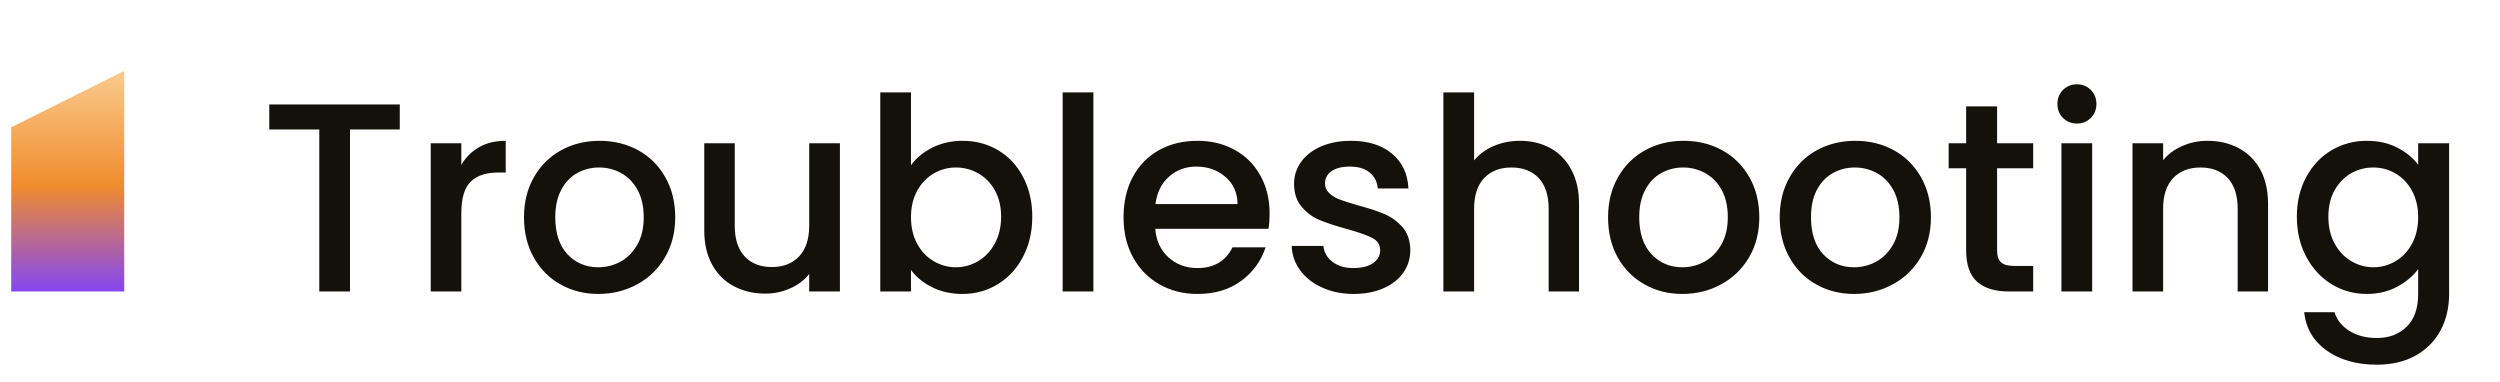
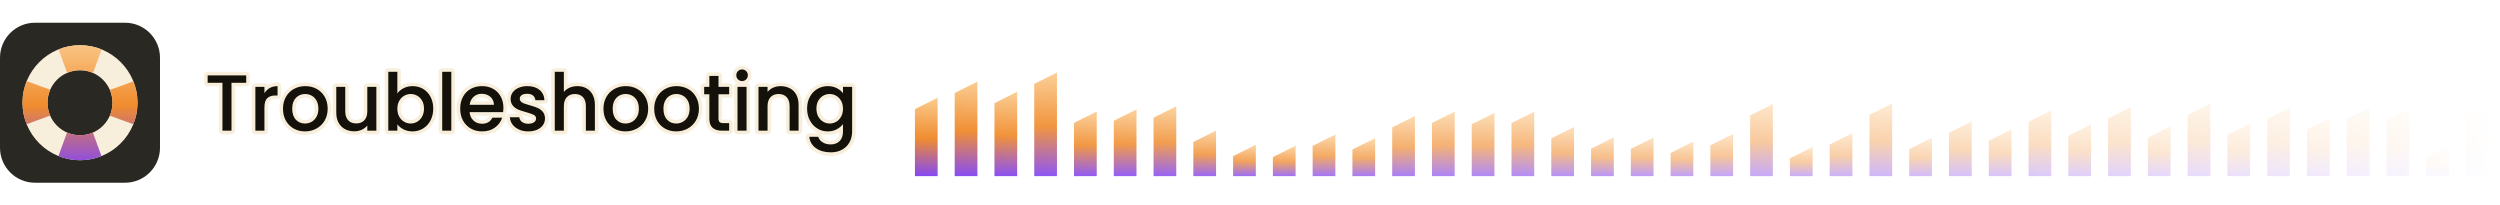
- <svg xmlns="http://www.w3.org/2000/svg" width="223" height="34" viewBox="0 0 223 34" role="img" aria-label="Troubleshooting">
+ <svg xmlns="http://www.w3.org/2000/svg" width="880" height="72" viewBox="0 0 880 72" role="img" aria-label="Troubleshooting">
  <defs>
-     <linearGradient id="g" x1="0" y1="0" x2="0" y2="1">
+     <linearGradient id="g" gradientUnits="userSpaceOnUse" x1="0" y1="0" x2="0" y2="72">
+       <stop offset="0" stop-color="#FBCB8E" />
+       <stop offset=".55" stop-color="#F08C2E" />
+       <stop offset="1" stop-color="#8447F2" />
+     </linearGradient>
+     <linearGradient id="gb" x1="0" y1="0" x2="0" y2="1">
+       <stop offset="0" stop-color="#FBCB8E" />
+       <stop offset=".52" stop-color="#F08C2E" />
+       <stop offset="1" stop-color="#8447F2" />
+     </linearGradient>
+     <linearGradient id="ig" gradientUnits="userSpaceOnUse" x1="0" y1="6" x2="0" y2="58">
      <stop offset="0" stop-color="#FBCB8E" />
      <stop offset=".52" stop-color="#F08C2E" />
      <stop offset="1" stop-color="#8447F2" />
    </linearGradient>
  </defs>
-   <style>.t{fill:#14110A}.b{fill:url(#g)}@media (prefers-color-scheme:dark){.t{fill:#F8EEDC}}</style>
-   <path class="b" d="M1 11.36L11.08 6.32V26H1Z" />
-   <path class="t" d="M24.02 9.32L35.66 9.32L35.66 11.55L31.22 11.55L31.22 26L28.48 26L28.48 11.55L24.02 11.55L24.02 9.32ZM41.15 14.70Q41.75 13.69 42.75 13.12Q43.74 12.56 45.11 12.56L45.11 12.56L45.11 15.39L44.42 15.39Q42.81 15.39 41.98 16.21Q41.15 17.02 41.15 19.04L41.15 19.04L41.15 26L38.42 26L38.42 12.78L41.15 12.78L41.15 14.70ZM53.37 26.22Q51.50 26.22 49.98 25.36Q48.47 24.51 47.61 22.96Q46.74 21.42 46.74 19.38L46.74 19.38Q46.74 17.36 47.63 15.80Q48.52 14.24 50.06 13.40Q51.59 12.56 53.49 12.56L53.49 12.56Q55.38 12.56 56.92 13.40Q58.46 14.24 59.34 15.80Q60.23 17.36 60.23 19.38L60.23 19.38Q60.23 21.39 59.32 22.95Q58.41 24.51 56.84 25.36Q55.26 26.22 53.37 26.22L53.37 26.22ZM53.37 23.84Q54.42 23.84 55.35 23.34Q56.27 22.83 56.85 21.82Q57.42 20.82 57.42 19.38L57.42 19.38Q57.42 17.94 56.87 16.94Q56.32 15.94 55.41 15.44Q54.50 14.94 53.44 14.94L53.44 14.94Q52.38 14.94 51.48 15.44Q50.58 15.94 50.06 16.94Q49.53 17.94 49.53 19.38L49.53 19.38Q49.53 21.51 50.62 22.68Q51.71 23.84 53.37 23.84L53.37 23.84ZM72.18 12.78L74.92 12.78L74.92 26L72.18 26L72.18 24.44Q71.54 25.26 70.49 25.72Q69.45 26.19 68.27 26.19L68.27 26.19Q66.71 26.19 65.48 25.54Q64.24 24.90 63.53 23.62Q62.82 22.35 62.82 20.55L62.82 20.55L62.82 12.78L65.54 12.78L65.54 20.14Q65.54 21.92 66.42 22.87Q67.31 23.82 68.85 23.82L68.85 23.82Q70.38 23.82 71.28 22.87Q72.18 21.92 72.18 20.14L72.18 20.14L72.18 12.78ZM81.26 14.74Q81.95 13.78 83.16 13.17Q84.38 12.56 85.86 12.56L85.86 12.56Q87.62 12.56 89.03 13.40Q90.45 14.24 91.26 15.79Q92.08 17.34 92.08 19.33L92.08 19.33Q92.08 21.32 91.26 22.89Q90.45 24.46 89.02 25.34Q87.59 26.22 85.86 26.22L85.86 26.22Q84.33 26.22 83.14 25.62Q81.95 25.02 81.26 24.08L81.26 24.08L81.26 26L78.52 26L78.52 8.24L81.26 8.24L81.26 14.74ZM89.30 19.33Q89.30 17.96 88.73 16.96Q88.17 15.97 87.24 15.45Q86.32 14.94 85.26 14.94L85.26 14.94Q84.23 14.94 83.31 15.46Q82.38 15.99 81.82 17Q81.26 18.01 81.26 19.38L81.26 19.38Q81.26 20.74 81.82 21.76Q82.38 22.78 83.31 23.31Q84.23 23.84 85.26 23.84L85.26 23.84Q86.32 23.84 87.24 23.30Q88.17 22.76 88.73 21.73Q89.30 20.70 89.30 19.33L89.30 19.33ZM94.79 8.24L97.53 8.24L97.53 26L94.79 26L94.79 8.24ZM113.25 19.06Q113.25 19.81 113.15 20.41L113.15 20.41L103.05 20.41Q103.17 21.99 104.22 22.95Q105.28 23.91 106.82 23.91L106.82 23.91Q109.02 23.91 109.94 22.06L109.94 22.06L112.89 22.06Q112.29 23.89 110.72 25.05Q109.14 26.22 106.82 26.22L106.82 26.22Q104.92 26.22 103.42 25.36Q101.92 24.51 101.07 22.96Q100.22 21.42 100.22 19.38L100.22 19.38Q100.22 17.34 101.04 15.79Q101.87 14.24 103.37 13.40Q104.87 12.56 106.82 12.56L106.82 12.56Q108.69 12.56 110.15 13.38Q111.62 14.19 112.43 15.67Q113.25 17.14 113.25 19.06L113.25 19.06ZM103.07 18.20L110.39 18.20Q110.37 16.69 109.31 15.78Q108.26 14.86 106.70 14.86L106.70 14.86Q105.28 14.86 104.27 15.76Q103.26 16.66 103.07 18.20L103.07 18.20ZM120.74 26.22Q119.18 26.22 117.94 25.65Q116.70 25.09 115.98 24.12Q115.26 23.14 115.22 21.94L115.22 21.94L118.05 21.94Q118.12 22.78 118.85 23.35Q119.58 23.91 120.69 23.91L120.69 23.91Q121.84 23.91 122.48 23.47Q123.11 23.02 123.11 22.33L123.11 22.33Q123.11 21.58 122.40 21.22Q121.70 20.86 120.16 20.43L120.16 20.43Q118.67 20.02 117.74 19.64Q116.80 19.26 116.12 18.46Q115.43 17.67 115.43 16.38L115.43 16.38Q115.43 15.32 116.06 14.44Q116.68 13.57 117.84 13.06Q119.01 12.56 120.52 12.56L120.52 12.56Q122.78 12.56 124.16 13.70Q125.54 14.84 125.63 16.81L125.63 16.81L122.90 16.81Q122.82 15.92 122.18 15.39Q121.53 14.86 120.42 14.86L120.42 14.86Q119.34 14.86 118.77 15.27Q118.19 15.68 118.19 16.35L118.19 16.35Q118.19 16.88 118.58 17.24Q118.96 17.60 119.51 17.80Q120.06 18.01 121.14 18.32L121.14 18.32Q122.58 18.70 123.51 19.10Q124.43 19.50 125.10 20.26Q125.78 21.03 125.80 22.30L125.80 22.30Q125.80 23.43 125.18 24.32Q124.55 25.21 123.41 25.71Q122.27 26.22 120.74 26.22L120.74 26.22ZM135.59 12.56Q137.10 12.56 138.29 13.21Q139.48 13.86 140.16 15.13Q140.85 16.40 140.85 18.20L140.85 18.20L140.85 26L138.14 26L138.14 18.61Q138.14 16.83 137.25 15.88Q136.36 14.94 134.82 14.94L134.82 14.94Q133.29 14.94 132.39 15.88Q131.49 16.83 131.49 18.61L131.49 18.61L131.49 26L128.75 26L128.75 8.24L131.49 8.24L131.49 14.31Q132.18 13.47 133.25 13.02Q134.32 12.56 135.59 12.56L135.59 12.56ZM150.06 26.22Q148.19 26.22 146.68 25.36Q145.17 24.51 144.30 22.96Q143.44 21.42 143.44 19.38L143.44 19.38Q143.44 17.36 144.33 15.80Q145.22 14.24 146.75 13.40Q148.29 12.56 150.18 12.56L150.18 12.56Q152.08 12.56 153.62 13.40Q155.15 14.24 156.04 15.80Q156.93 17.36 156.93 19.38L156.93 19.38Q156.93 21.39 156.02 22.95Q155.10 24.51 153.53 25.36Q151.96 26.22 150.06 26.22L150.06 26.22ZM150.06 23.84Q151.12 23.84 152.04 23.34Q152.97 22.83 153.54 21.82Q154.12 20.82 154.12 19.38L154.12 19.38Q154.12 17.94 153.57 16.94Q153.02 15.94 152.10 15.44Q151.19 14.94 150.14 14.94L150.14 14.94Q149.08 14.94 148.18 15.44Q147.28 15.94 146.75 16.94Q146.22 17.94 146.22 19.38L146.22 19.38Q146.22 21.51 147.32 22.68Q148.41 23.84 150.06 23.84L150.06 23.84ZM165.38 26.22Q163.50 26.22 161.99 25.36Q160.48 24.51 159.62 22.96Q158.75 21.42 158.75 19.38L158.75 19.38Q158.75 17.36 159.64 15.80Q160.53 14.24 162.06 13.40Q163.60 12.56 165.50 12.56L165.50 12.56Q167.39 12.56 168.93 13.40Q170.46 14.24 171.35 15.80Q172.24 17.36 172.24 19.38L172.24 19.38Q172.24 21.39 171.33 22.95Q170.42 24.51 168.84 25.36Q167.27 26.22 165.38 26.22L165.38 26.22ZM165.38 23.84Q166.43 23.84 167.36 23.34Q168.28 22.83 168.86 21.82Q169.43 20.82 169.43 19.38L169.43 19.38Q169.43 17.94 168.88 16.94Q168.33 15.94 167.42 15.44Q166.50 14.94 165.45 14.94L165.45 14.94Q164.39 14.94 163.49 15.44Q162.59 15.94 162.06 16.94Q161.54 17.94 161.54 19.38L161.54 19.38Q161.54 21.51 162.63 22.68Q163.72 23.84 165.38 23.84L165.38 23.84ZM181.36 15.01L178.14 15.01L178.14 22.33Q178.14 23.07 178.49 23.40Q178.84 23.72 179.68 23.72L179.68 23.72L181.36 23.72L181.36 26L179.20 26Q177.35 26 176.37 25.14Q175.38 24.27 175.38 22.33L175.38 22.33L175.38 15.01L173.82 15.01L173.82 12.78L175.38 12.78L175.38 9.49L178.14 9.49L178.14 12.78L181.36 12.78L181.36 15.01ZM185.27 11.02Q184.53 11.02 184.02 10.52Q183.52 10.02 183.52 9.27L183.52 9.27Q183.52 8.53 184.02 8.02Q184.53 7.52 185.27 7.52L185.27 7.52Q185.99 7.52 186.50 8.02Q187 8.53 187 9.27L187 9.27Q187 10.02 186.50 10.52Q185.99 11.02 185.27 11.02L185.27 11.02ZM183.88 12.78L186.62 12.78L186.62 26L183.88 26L183.88 12.78ZM196.89 12.56Q198.45 12.56 199.68 13.21Q200.92 13.86 201.62 15.13Q202.31 16.40 202.31 18.20L202.31 18.20L202.31 26L199.60 26L199.60 18.61Q199.60 16.83 198.71 15.88Q197.82 14.94 196.29 14.94L196.29 14.94Q194.75 14.94 193.85 15.88Q192.95 16.83 192.95 18.61L192.95 18.61L192.95 26L190.22 26L190.22 12.78L192.95 12.78L192.95 14.29Q193.62 13.47 194.67 13.02Q195.71 12.56 196.89 12.56L196.89 12.56ZM211.12 12.56Q212.66 12.56 213.84 13.17Q215.03 13.78 215.70 14.70L215.70 14.70L215.70 12.78L218.46 12.78L218.46 26.22Q218.46 28.04 217.70 29.47Q216.93 30.90 215.48 31.71Q214.02 32.53 212.01 32.53L212.01 32.53Q209.32 32.53 207.54 31.27Q205.77 30.01 205.53 27.85L205.53 27.85L208.24 27.85Q208.55 28.88 209.57 29.52Q210.59 30.15 212.01 30.15L212.01 30.15Q213.66 30.15 214.68 29.14Q215.70 28.14 215.70 26.22L215.70 26.22L215.70 24.01Q215.01 24.94 213.82 25.58Q212.63 26.22 211.12 26.22L211.12 26.22Q209.39 26.22 207.96 25.34Q206.54 24.46 205.71 22.89Q204.88 21.32 204.88 19.33L204.88 19.33Q204.88 17.34 205.71 15.80Q206.54 14.26 207.96 13.41Q209.39 12.56 211.12 12.56L211.12 12.56ZM215.70 19.38Q215.70 18.01 215.14 17Q214.58 15.99 213.66 15.46Q212.75 14.94 211.70 14.94L211.70 14.94Q210.64 14.94 209.73 15.45Q208.82 15.97 208.25 16.96Q207.69 17.96 207.69 19.33L207.69 19.33Q207.69 20.70 208.25 21.73Q208.82 22.76 209.74 23.30Q210.66 23.84 211.70 23.84L211.70 23.84Q212.75 23.84 213.66 23.31Q214.58 22.78 215.14 21.76Q215.70 20.74 215.70 19.38L215.70 19.38Z" />
+   <style>.t{fill:#14110A;stroke:#F8EEDC;paint-order:stroke;stroke-linejoin:round}@media (prefers-color-scheme:dark){.t{fill:#F8EEDC;stroke:#14110A}}</style>
+   <linearGradient id="fade" gradientUnits="userSpaceOnUse" x1="322.05" x2="880">
+     <stop offset="0" stop-color="#fff" />
+     <stop offset="1" stop-color="#fff" stop-opacity="0" />
+   </linearGradient>
+   <mask id="m">
+     <rect width="880" height="72" fill="url(#fade)" />
+   </mask>
+   <g transform="translate(0 8) scale(0.88)">
+     <rect width="64" height="64" rx="14" fill="#2A2823" />
+     <circle cx="32" cy="32" r="18" fill="none" stroke="#F8EEDC" stroke-width="10" />
+     <circle cx="32" cy="32" r="18" fill="none" stroke="url(#ig)" stroke-width="10" stroke-dasharray="14.14 14.14" stroke-dashoffset="7.07" />
+   </g>
+   <path class="t" stroke-width="2.52" d="M73.09 26.54L86.67 26.54L86.67 29.14L81.49 29.14L81.49 46L78.30 46L78.30 29.14L73.09 29.14L73.09 26.54ZM93.08 32.81Q93.78 31.64 94.95 30.98Q96.11 30.32 97.70 30.32L97.70 30.32L97.70 33.62L96.89 33.62Q95.02 33.62 94.05 34.58Q93.08 35.53 93.08 37.88L93.08 37.88L93.08 46L89.89 46L89.89 30.57L93.08 30.57L93.08 32.81ZM107.34 46.25Q105.15 46.25 103.39 45.26Q101.62 44.26 100.62 42.46Q99.61 40.65 99.61 38.27L99.61 38.27Q99.61 35.92 100.64 34.10Q101.68 32.28 103.47 31.30Q105.26 30.32 107.48 30.32L107.48 30.32Q109.69 30.32 111.48 31.30Q113.27 32.28 114.31 34.10Q115.34 35.92 115.34 38.27L115.34 38.27Q115.34 40.62 114.28 42.44Q113.22 44.26 111.38 45.26Q109.55 46.25 107.34 46.25L107.34 46.25ZM107.34 43.48Q108.57 43.48 109.65 42.89Q110.72 42.30 111.40 41.13Q112.07 39.95 112.07 38.27L112.07 38.27Q112.07 36.59 111.42 35.43Q110.78 34.27 109.72 33.68Q108.65 33.09 107.42 33.09L107.42 33.09Q106.19 33.09 105.14 33.68Q104.09 34.27 103.47 35.43Q102.86 36.59 102.86 38.27L102.86 38.27Q102.86 40.76 104.13 42.12Q105.40 43.48 107.34 43.48L107.34 43.48ZM129.29 30.57L132.48 30.57L132.48 46L129.29 46L129.29 44.18Q128.53 45.13 127.31 45.68Q126.10 46.22 124.72 46.22L124.72 46.22Q122.90 46.22 121.46 45.47Q120.02 44.71 119.19 43.23Q118.37 41.74 118.37 39.64L118.37 39.64L118.37 30.57L121.53 30.57L121.53 39.17Q121.53 41.24 122.57 42.35Q123.60 43.45 125.40 43.45L125.40 43.45Q127.19 43.45 128.24 42.35Q129.29 41.24 129.29 39.17L129.29 39.17L129.29 30.57ZM139.87 32.87Q140.68 31.75 142.10 31.03Q143.51 30.32 145.25 30.32L145.25 30.32Q147.29 30.32 148.94 31.30Q150.60 32.28 151.55 34.09Q152.50 35.89 152.50 38.22L152.50 38.22Q152.50 40.54 151.55 42.37Q150.60 44.21 148.93 45.23Q147.26 46.25 145.25 46.25L145.25 46.25Q143.46 46.25 142.07 45.55Q140.68 44.85 139.87 43.76L139.87 43.76L139.87 46L136.68 46L136.68 25.28L139.87 25.28L139.87 32.87ZM149.25 38.22Q149.25 36.62 148.59 35.46Q147.94 34.30 146.86 33.69Q145.78 33.09 144.55 33.09L144.55 33.09Q143.34 33.09 142.27 33.71Q141.19 34.32 140.53 35.50Q139.87 36.68 139.87 38.27L139.87 38.27Q139.87 39.87 140.53 41.06Q141.19 42.25 142.27 42.86Q143.34 43.48 144.55 43.48L144.55 43.48Q145.78 43.48 146.86 42.85Q147.94 42.22 148.59 41.02Q149.25 39.81 149.25 38.22L149.25 38.22ZM155.66 25.28L158.86 25.28L158.86 46L155.66 46L155.66 25.28ZM177.20 37.91Q177.20 38.78 177.08 39.48L177.08 39.48L165.30 39.48Q165.44 41.32 166.67 42.44Q167.90 43.56 169.69 43.56L169.69 43.56Q172.27 43.56 173.33 41.41L173.33 41.41L176.78 41.41Q176.08 43.54 174.24 44.89Q172.41 46.25 169.69 46.25L169.69 46.25Q167.48 46.25 165.73 45.26Q163.98 44.26 162.99 42.46Q161.99 40.65 161.99 38.27L161.99 38.27Q161.99 35.89 162.96 34.09Q163.92 32.28 165.67 31.30Q167.42 30.32 169.69 30.32L169.69 30.32Q171.88 30.32 173.58 31.27Q175.29 32.22 176.24 33.95Q177.20 35.67 177.20 37.91L177.20 37.91ZM165.32 36.90L173.86 36.90Q173.84 35.14 172.60 34.07Q171.37 33.01 169.55 33.01L169.55 33.01Q167.90 33.01 166.72 34.06Q165.55 35.11 165.32 36.90L165.32 36.90ZM185.93 46.25Q184.11 46.25 182.67 45.59Q181.23 44.94 180.39 43.80Q179.55 42.67 179.49 41.27L179.49 41.27L182.80 41.27Q182.88 42.25 183.73 42.91Q184.59 43.56 185.88 43.56L185.88 43.56Q187.22 43.56 187.96 43.05Q188.70 42.53 188.70 41.72L188.70 41.72Q188.70 40.85 187.88 40.43Q187.05 40.01 185.26 39.50L185.26 39.50Q183.52 39.03 182.43 38.58Q181.34 38.13 180.54 37.21Q179.74 36.28 179.74 34.77L179.74 34.77Q179.74 33.54 180.47 32.52Q181.20 31.50 182.56 30.91Q183.92 30.32 185.68 30.32L185.68 30.32Q188.31 30.32 189.92 31.65Q191.53 32.98 191.64 35.28L191.64 35.28L188.45 35.28Q188.37 34.24 187.61 33.62Q186.86 33.01 185.57 33.01L185.57 33.01Q184.31 33.01 183.64 33.48Q182.96 33.96 182.96 34.74L182.96 34.74Q182.96 35.36 183.41 35.78Q183.86 36.20 184.50 36.44Q185.15 36.68 186.41 37.04L186.41 37.04Q188.09 37.49 189.17 37.95Q190.24 38.41 191.03 39.31Q191.81 40.20 191.84 41.69L191.84 41.69Q191.84 43.00 191.11 44.04Q190.38 45.08 189.05 45.66Q187.72 46.25 185.93 46.25L185.93 46.25ZM203.26 30.32Q205.03 30.32 206.41 31.08Q207.80 31.83 208.60 33.32Q209.40 34.80 209.40 36.90L209.40 36.90L209.40 46L206.23 46L206.23 37.38Q206.23 35.30 205.20 34.20Q204.16 33.09 202.37 33.09L202.37 33.09Q200.58 33.09 199.53 34.20Q198.48 35.30 198.48 37.38L198.48 37.38L198.48 46L195.28 46L195.28 25.28L198.48 25.28L198.48 32.36Q199.29 31.38 200.53 30.85Q201.78 30.32 203.26 30.32L203.26 30.32ZM220.15 46.25Q217.96 46.25 216.20 45.26Q214.44 44.26 213.43 42.46Q212.42 40.65 212.42 38.27L212.42 38.27Q212.42 35.92 213.46 34.10Q214.49 32.28 216.28 31.30Q218.08 30.32 220.29 30.32L220.29 30.32Q222.50 30.32 224.29 31.30Q226.08 32.28 227.12 34.10Q228.16 35.92 228.16 38.27L228.16 38.27Q228.16 40.62 227.09 42.44Q226.03 44.26 224.19 45.26Q222.36 46.25 220.15 46.25L220.15 46.25ZM220.15 43.48Q221.38 43.48 222.46 42.89Q223.54 42.30 224.21 41.13Q224.88 39.95 224.88 38.27L224.88 38.27Q224.88 36.59 224.24 35.43Q223.59 34.27 222.53 33.68Q221.46 33.09 220.23 33.09L220.23 33.09Q219.00 33.09 217.95 33.68Q216.90 34.27 216.28 35.43Q215.67 36.59 215.67 38.27L215.67 38.27Q215.67 40.76 216.94 42.12Q218.22 43.48 220.15 43.48L220.15 43.48ZM238.01 46.25Q235.83 46.25 234.06 45.26Q232.30 44.26 231.29 42.46Q230.28 40.65 230.28 38.27L230.28 38.27Q230.28 35.92 231.32 34.10Q232.36 32.28 234.15 31.30Q235.94 30.32 238.15 30.32L238.15 30.32Q240.36 30.32 242.16 31.30Q243.95 32.28 244.98 34.10Q246.02 35.92 246.02 38.27L246.02 38.27Q246.02 40.62 244.96 42.44Q243.89 44.26 242.06 45.26Q240.22 46.25 238.01 46.25L238.01 46.25ZM238.01 43.48Q239.24 43.48 240.32 42.89Q241.40 42.30 242.07 41.13Q242.74 39.95 242.74 38.27L242.74 38.27Q242.74 36.59 242.10 35.43Q241.46 34.27 240.39 33.68Q239.33 33.09 238.10 33.09L238.10 33.09Q236.86 33.09 235.81 33.68Q234.76 34.27 234.15 35.43Q233.53 36.59 233.53 38.27L233.53 38.27Q233.53 40.76 234.81 42.12Q236.08 43.48 238.01 43.48L238.01 43.48ZM256.66 33.18L252.91 33.18L252.91 41.72Q252.91 42.58 253.31 42.96Q253.72 43.34 254.70 43.34L254.70 43.34L256.66 43.34L256.66 46L254.14 46Q251.98 46 250.84 44.99Q249.69 43.98 249.69 41.72L249.69 41.72L249.69 33.18L247.87 33.18L247.87 30.57L249.69 30.57L249.69 26.74L252.91 26.74L252.91 30.57L256.66 30.57L256.66 33.18ZM261.22 28.53Q260.36 28.53 259.77 27.94Q259.18 27.35 259.18 26.48L259.18 26.48Q259.18 25.62 259.77 25.03Q260.36 24.44 261.22 24.44L261.22 24.44Q262.06 24.44 262.65 25.03Q263.24 25.62 263.24 26.48L263.24 26.48Q263.24 27.35 262.65 27.94Q262.06 28.53 261.22 28.53L261.22 28.53ZM259.60 30.57L262.79 30.57L262.79 46L259.60 46L259.60 30.57ZM274.78 30.32Q276.60 30.32 278.04 31.08Q279.48 31.83 280.29 33.32Q281.10 34.80 281.10 36.90L281.10 36.90L281.10 46L277.94 46L277.94 37.38Q277.94 35.30 276.90 34.20Q275.87 33.09 274.08 33.09L274.08 33.09Q272.28 33.09 271.23 34.20Q270.18 35.30 270.18 37.38L270.18 37.38L270.18 46L266.99 46L266.99 30.57L270.18 30.57L270.18 32.34Q270.97 31.38 272.19 30.85Q273.40 30.32 274.78 30.32L274.78 30.32ZM291.38 30.32Q293.17 30.32 294.56 31.03Q295.94 31.75 296.73 32.81L296.73 32.81L296.73 30.57L299.95 30.57L299.95 46.25Q299.95 48.38 299.05 50.05Q298.16 51.71 296.46 52.66Q294.77 53.62 292.42 53.62L292.42 53.62Q289.28 53.62 287.21 52.15Q285.14 50.68 284.86 48.16L284.86 48.16L288.02 48.16Q288.38 49.36 289.57 50.10Q290.76 50.84 292.42 50.84L292.42 50.84Q294.35 50.84 295.54 49.67Q296.73 48.49 296.73 46.25L296.73 46.25L296.73 43.68Q295.92 44.77 294.53 45.51Q293.14 46.25 291.38 46.25L291.38 46.25Q289.36 46.25 287.70 45.23Q286.03 44.21 285.07 42.37Q284.10 40.54 284.10 38.22L284.10 38.22Q284.10 35.89 285.07 34.10Q286.03 32.31 287.70 31.31Q289.36 30.32 291.38 30.32L291.38 30.32ZM296.73 38.27Q296.73 36.68 296.07 35.50Q295.41 34.32 294.35 33.71Q293.28 33.09 292.05 33.09L292.05 33.09Q290.82 33.09 289.76 33.69Q288.69 34.30 288.03 35.46Q287.38 36.62 287.38 38.22L287.38 38.22Q287.38 39.81 288.03 41.02Q288.69 42.22 289.77 42.85Q290.85 43.48 292.05 43.48L292.05 43.48Q293.28 43.48 294.35 42.86Q295.41 42.25 296.07 41.06Q296.73 39.87 296.73 38.27L296.73 38.27Z" />
+   <g mask="url(#m)">
+     <path fill="url(#gb)" d="M322.05 38.4L330.05 34.4V62H322.05Z" />
+     <path fill="url(#gb)" d="M336.05 32.73L344.05 28.73V62H336.05Z" />
+     <path fill="url(#gb)" d="M350.05 36.3L358.05 32.3V62H350.05Z" />
+     <path fill="url(#gb)" d="M364.05 29.53L372.05 25.53V62H364.05Z" />
+     <path fill="url(#gb)" d="M378.05 43.25L386.05 39.25V62H378.05Z" />
+     <path fill="url(#gb)" d="M392.05 42.51L400.05 38.51V62H392.05Z" />
+     <path fill="url(#gb)" d="M406.05 41.42L414.05 37.42V62H406.05Z" />
+     <path fill="url(#gb)" d="M420.05 49.98L428.05 45.98V62H420.05Z" />
+     <path fill="url(#gb)" d="M434.05 54.96L442.05 50.96V62H434.05Z" />
+     <path fill="url(#gb)" d="M448.05 55.28L456.05 51.28V62H448.05Z" />
+     <path fill="url(#gb)" d="M462.05 51.34L470.05 47.34V62H462.05Z" />
+     <path fill="url(#gb)" d="M476.05 52.63L484.05 48.63V62H476.05Z" />
+     <path fill="url(#gb)" d="M490.05 44.84L498.05 40.84V62H490.05Z" />
+     <path fill="url(#gb)" d="M504.05 43.28L512.05 39.28V62H504.05Z" />
+     <path fill="url(#gb)" d="M518.05 43.74L526.05 39.74V62H518.05Z" />
+     <path fill="url(#gb)" d="M532.05 43.31L540.05 39.31V62H532.05Z" />
+     <path fill="url(#gb)" d="M546.05 48.7L554.05 44.7V62H546.05Z" />
+     <path fill="url(#gb)" d="M560.05 52.34L568.05 48.34V62H560.05Z" />
+     <path fill="url(#gb)" d="M574.05 52.41L582.05 48.41V62H574.05Z" />
+     <path fill="url(#gb)" d="M588.05 53.84L596.05 49.84V62H588.05Z" />
+     <path fill="url(#gb)" d="M602.05 51.15L610.05 47.15V62H602.05Z" />
+     <path fill="url(#gb)" d="M616.05 40.62L624.05 36.62V62H616.05Z" />
+     <path fill="url(#gb)" d="M630.05 55.71L638.05 51.71V62H630.05Z" />
+     <path fill="url(#gb)" d="M644.05 50.86L652.05 46.86V62H644.05Z" />
+     <path fill="url(#gb)" d="M658.05 40.4L666.05 36.4V62H658.05Z" />
+     <path fill="url(#gb)" d="M672.05 52.5L680.05 48.5V62H672.05Z" />
+     <path fill="url(#gb)" d="M686.05 46.71L694.05 42.71V62H686.05Z" />
+     <path fill="url(#gb)" d="M700.05 49.5L708.05 45.5V62H700.05Z" />
+     <path fill="url(#gb)" d="M714.05 42.9L722.05 38.9V62H714.05Z" />
+     <path fill="url(#gb)" d="M728.05 47.78L736.05 43.78V62H728.05Z" />
+     <path fill="url(#gb)" d="M742.05 41.68L750.05 37.68V62H742.05Z" />
+     <path fill="url(#gb)" d="M756.05 48.45L764.05 44.45V62H756.05Z" />
+     <path fill="url(#gb)" d="M770.05 40.51L778.05 36.51V62H770.05Z" />
+     <path fill="url(#gb)" d="M784.05 47.45L792.05 43.45V62H784.05Z" />
+     <path fill="url(#gb)" d="M798.05 41.83L806.05 37.83V62H798.05Z" />
+     <path fill="url(#gb)" d="M812.05 45.6L820.05 41.6V62H812.05Z" />
+     <path fill="url(#gb)" d="M826.05 41.83L834.05 37.83V62H826.05Z" />
+     <path fill="url(#gb)" d="M840.05 42.45L848.05 38.45V62H840.05Z" />
+     <path fill="url(#gb)" d="M854.05 55.31L862.05 51.31V62H854.05Z" />
+     <path fill="url(#gb)" d="M868.05 41.13L876.05 37.13V62H868.05Z" />
+   </g>
</svg>
